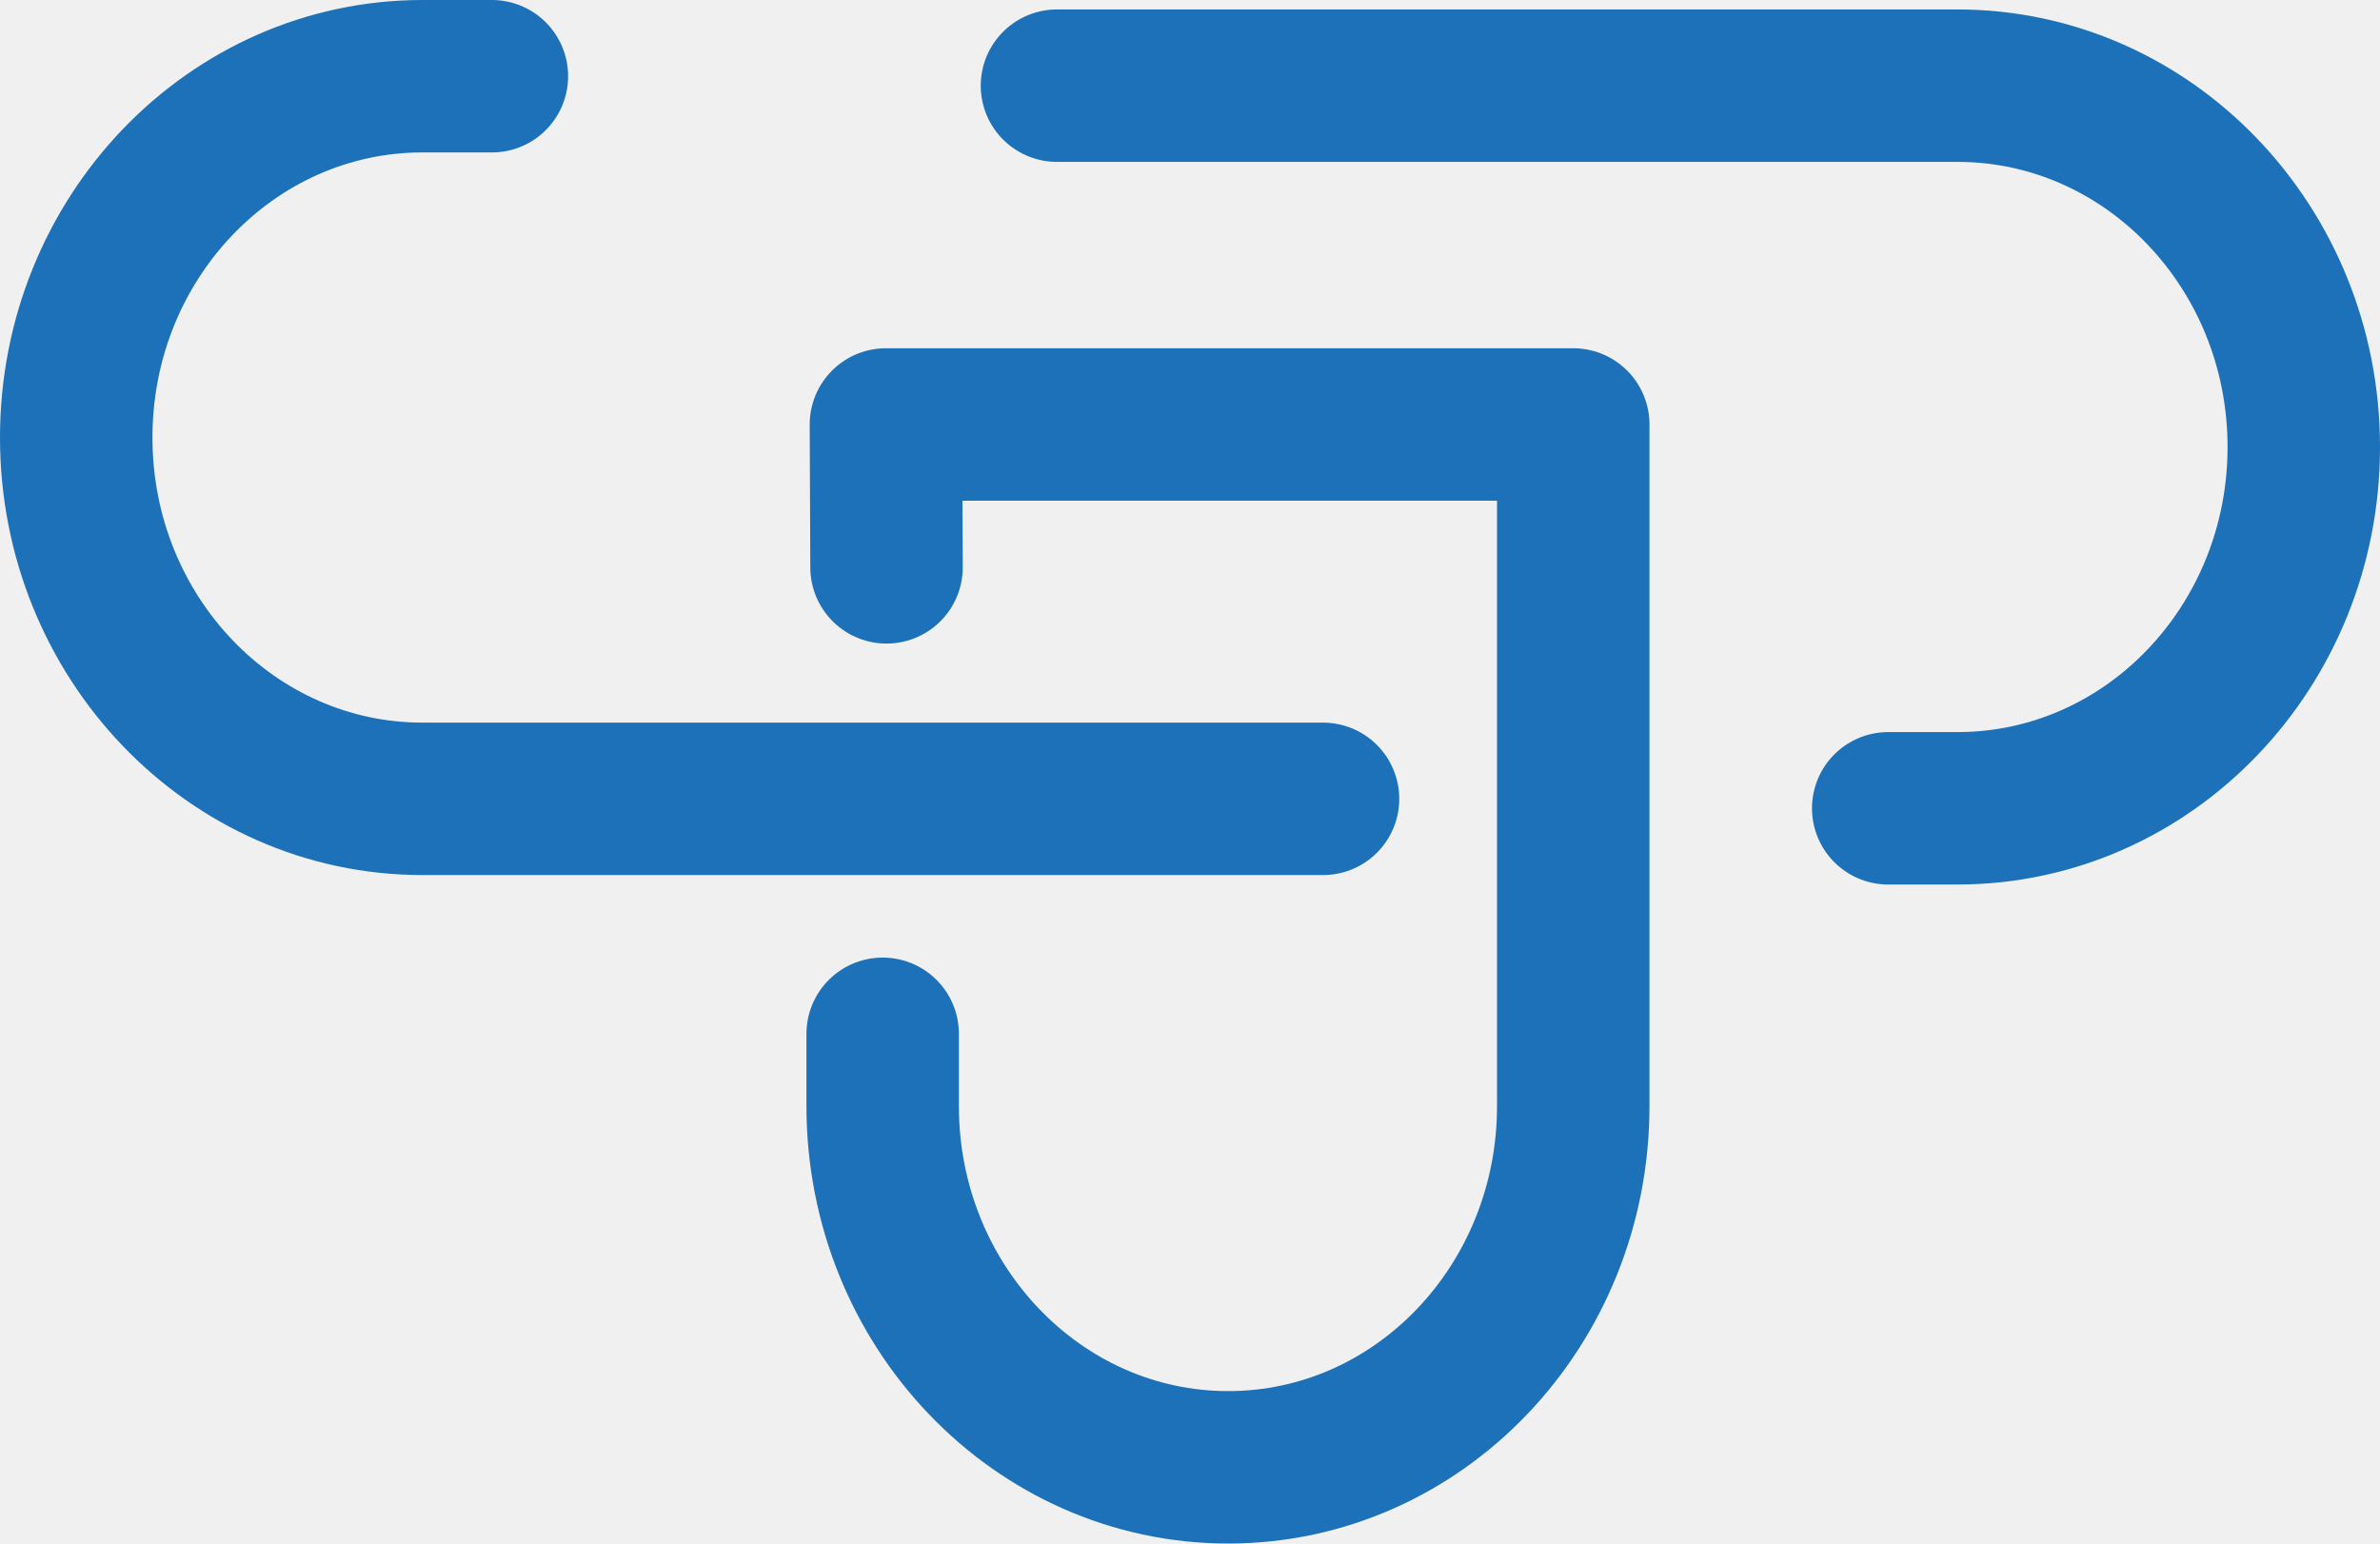
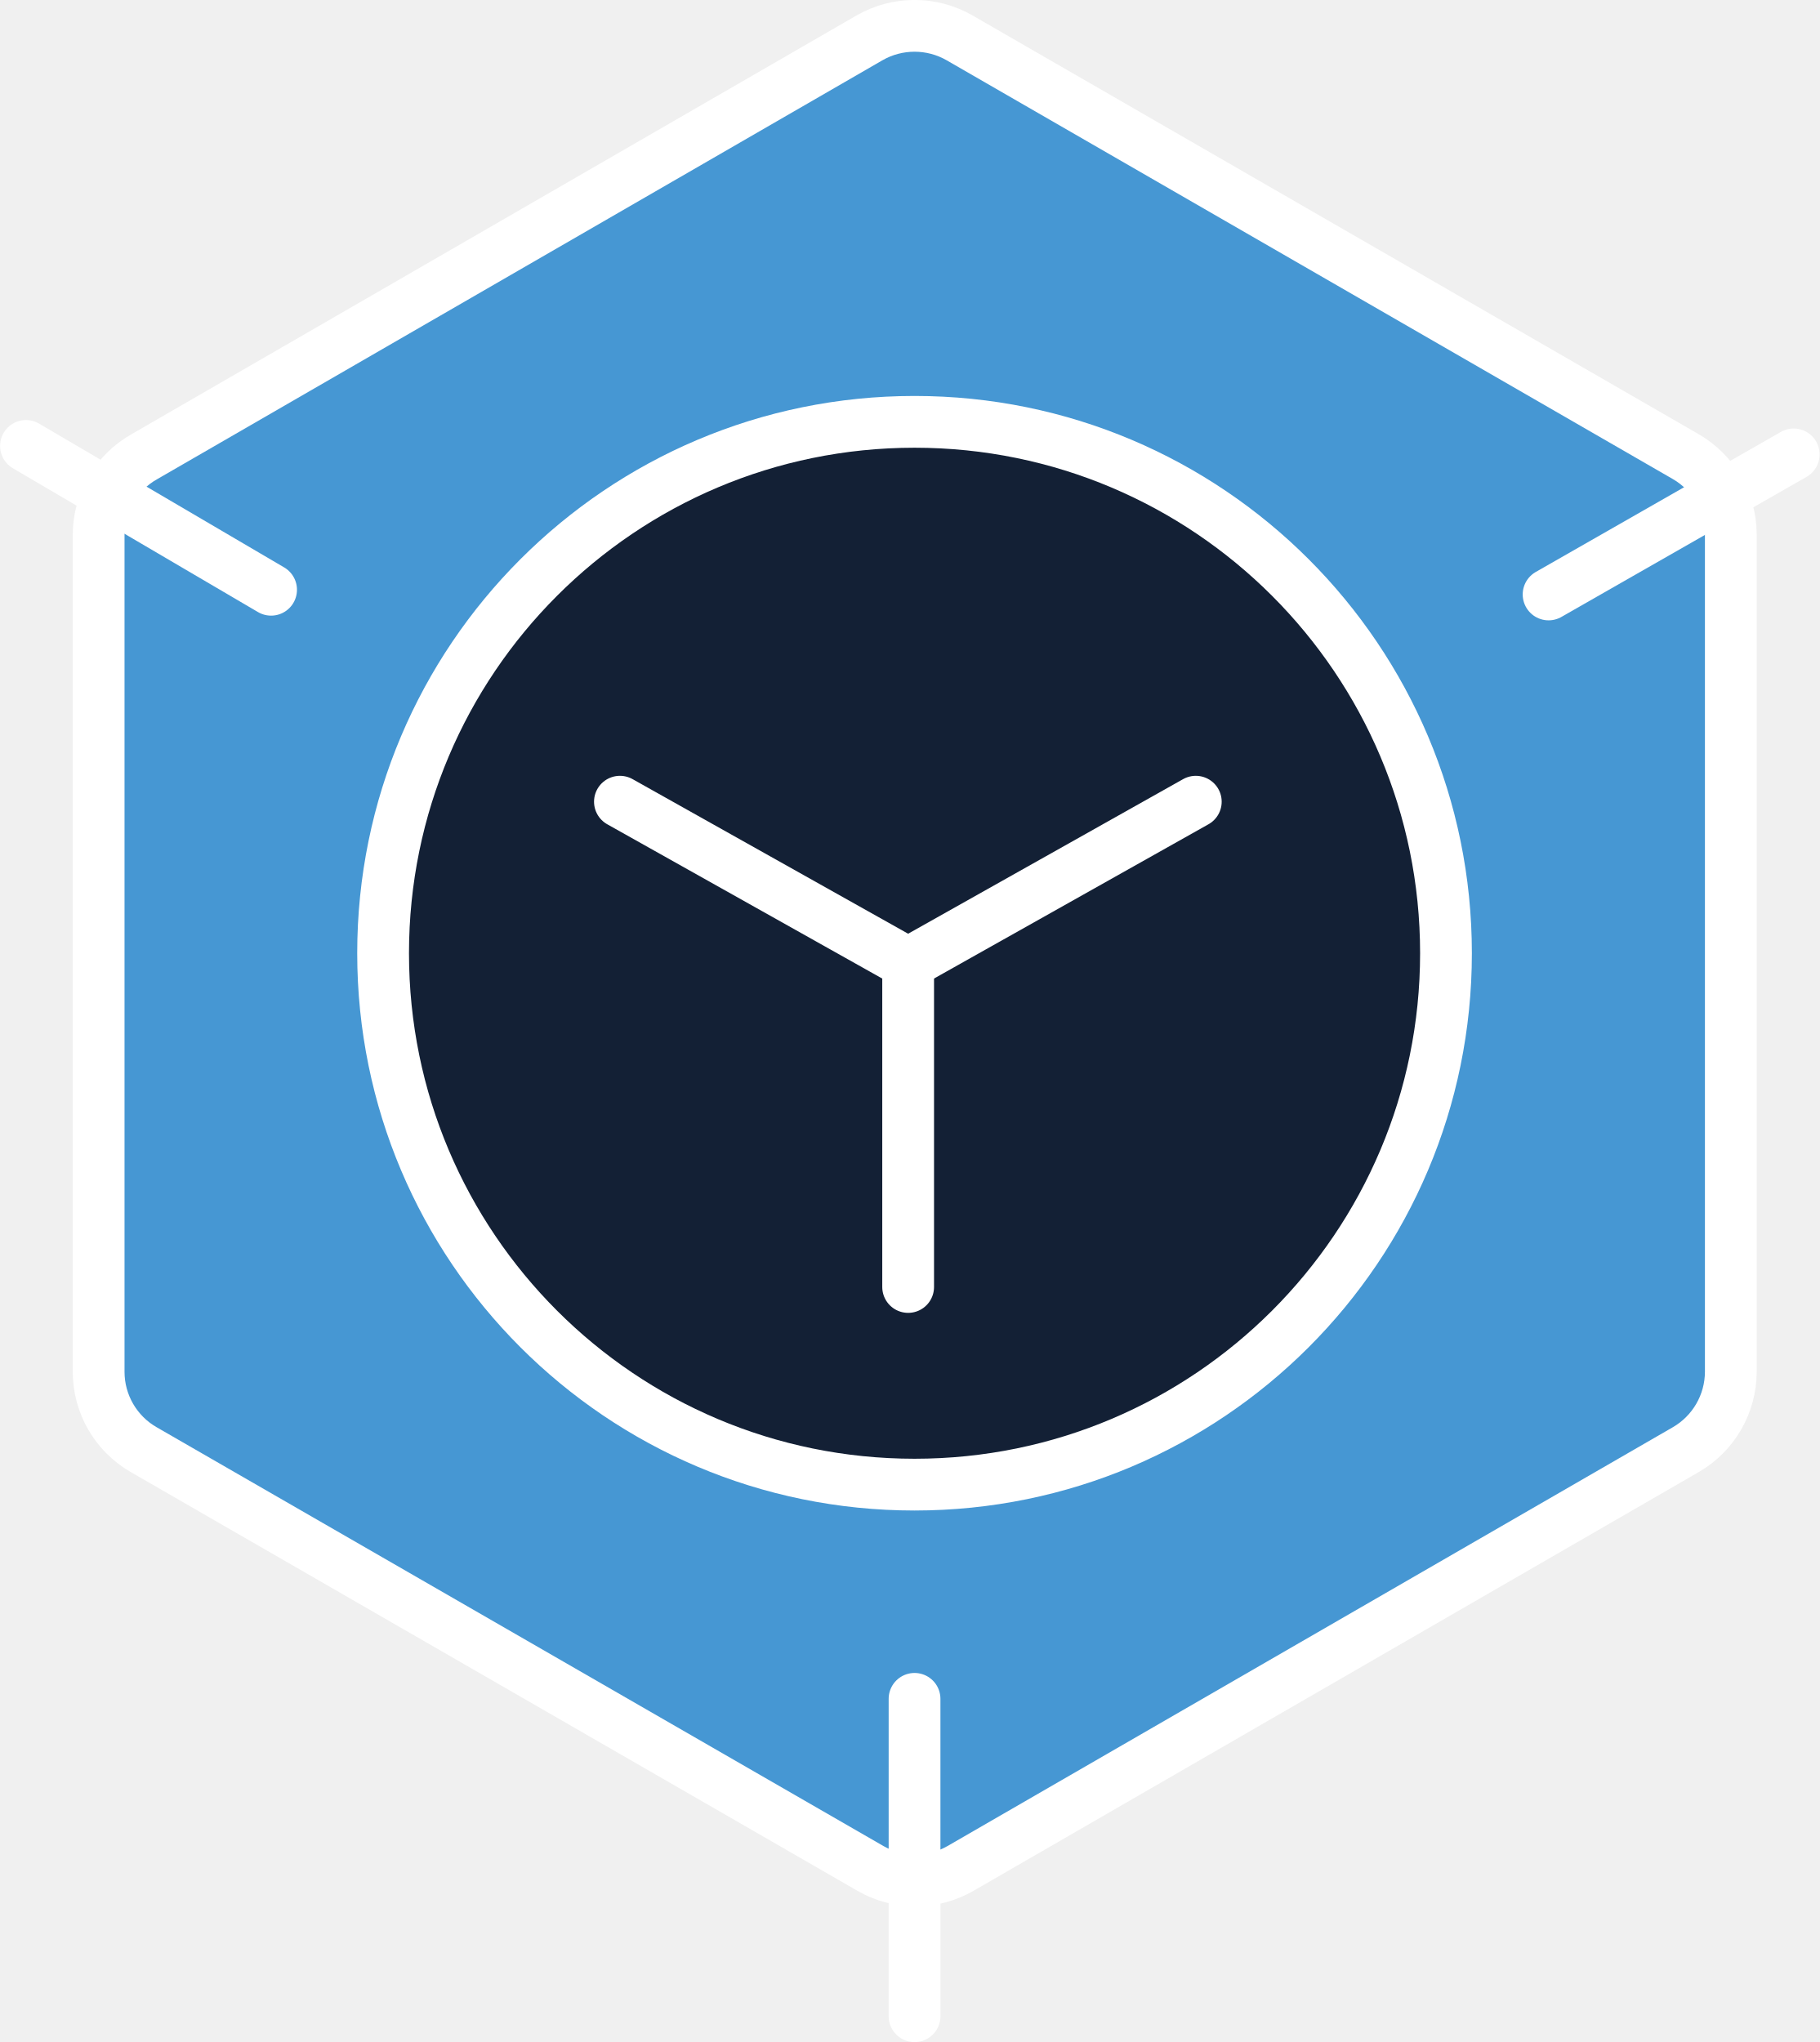
- <svg xmlns="http://www.w3.org/2000/svg" id="Layer_1" data-name="Layer 1" viewBox="0 0 234.18 151.88">
+ <svg xmlns="http://www.w3.org/2000/svg" id="Layer_1" data-name="Layer 1" viewBox="0 0 96.66 108.48">
  <defs>
    <style>
-             .cls-1{fill:none;stroke:#1d71b8;stroke-linecap:round;stroke-linejoin:round;stroke-width:15px;}</style>
+             .cls-1{fill:#4697d3;}.cls-1,.cls-2,.cls-3,.cls-4,.cls-5{stroke:#fff;}.cls-1,.cls-2,.cls-4{stroke-miterlimit:10;}.cls-1,.cls-2,.cls-3,.cls-4{stroke-width:2.75px;}.cls-2{fill:#132035;}.cls-3,.cls-4{fill:#fff;}.cls-3,.cls-4,.cls-5{stroke-linecap:round;}.cls-3,.cls-5{stroke-linejoin:round;}.cls-5{fill:none;stroke-width:2.75px;}</style>
  </defs>
-   <path class="cls-1" d="M466.92,299.32h6.81c18.82,0,34.08-15.92,34.08-35.55s-15.26-35.56-34.08-35.56h-88.6" transform="translate(-281.13 -219.78)" />
-   <path class="cls-1" d="M411.31,298.39h-88.6c-18.82,0-34.08-15.91-34.08-35.55s15.26-35.56,34.08-35.56h6.82" transform="translate(-281.13 -219.78)" />
-   <path class="cls-1" d="M384,235.56" transform="translate(-281.13 -219.78)" />
-   <path class="cls-1" d="M368.36,275.61l-.06-14.06h67.63v67.07c0,19.63-15.2,35.55-33.95,35.55s-34-15.92-34-35.55v-7.11" transform="translate(-281.13 -219.78)" />
+   <path class="cls-1" d="M40,50.66V95.15a4.77,4.77,0,0,0,2.39,4.13L81,121.53a4.8,4.8,0,0,0,4.78,0l38.53-22.25a4.79,4.79,0,0,0,2.39-4.13V50.66a4.79,4.79,0,0,0-2.39-4.13L85.73,24.28a4.8,4.8,0,0,0-4.78,0L42.43,46.53A4.77,4.77,0,0,0,40,50.66Z" transform="translate(-34.76 -22.27)" />
+   <circle class="cls-2" cx="48.58" cy="50.64" r="28.23" />
+   <line class="cls-3" x1="48.58" y1="107.11" x2="48.58" y2="90.25" />
+   <line class="cls-4" x1="95.28" y1="24.14" x2="82.26" y2="31.58" />
+   <line class="cls-4" x1="1.38" y1="23.69" x2="14.4" y2="31.33" />
+   <path class="cls-5" d="M83,73.45l15.28-8.59" transform="translate(-34.76 -22.27)" />
+   <path class="cls-5" d="M83,73.45V90.64" transform="translate(-34.76 -22.27)" />
+   <path class="cls-5" d="M83,73.45,67.69,64.86" transform="translate(-34.76 -22.27)" />
</svg>
